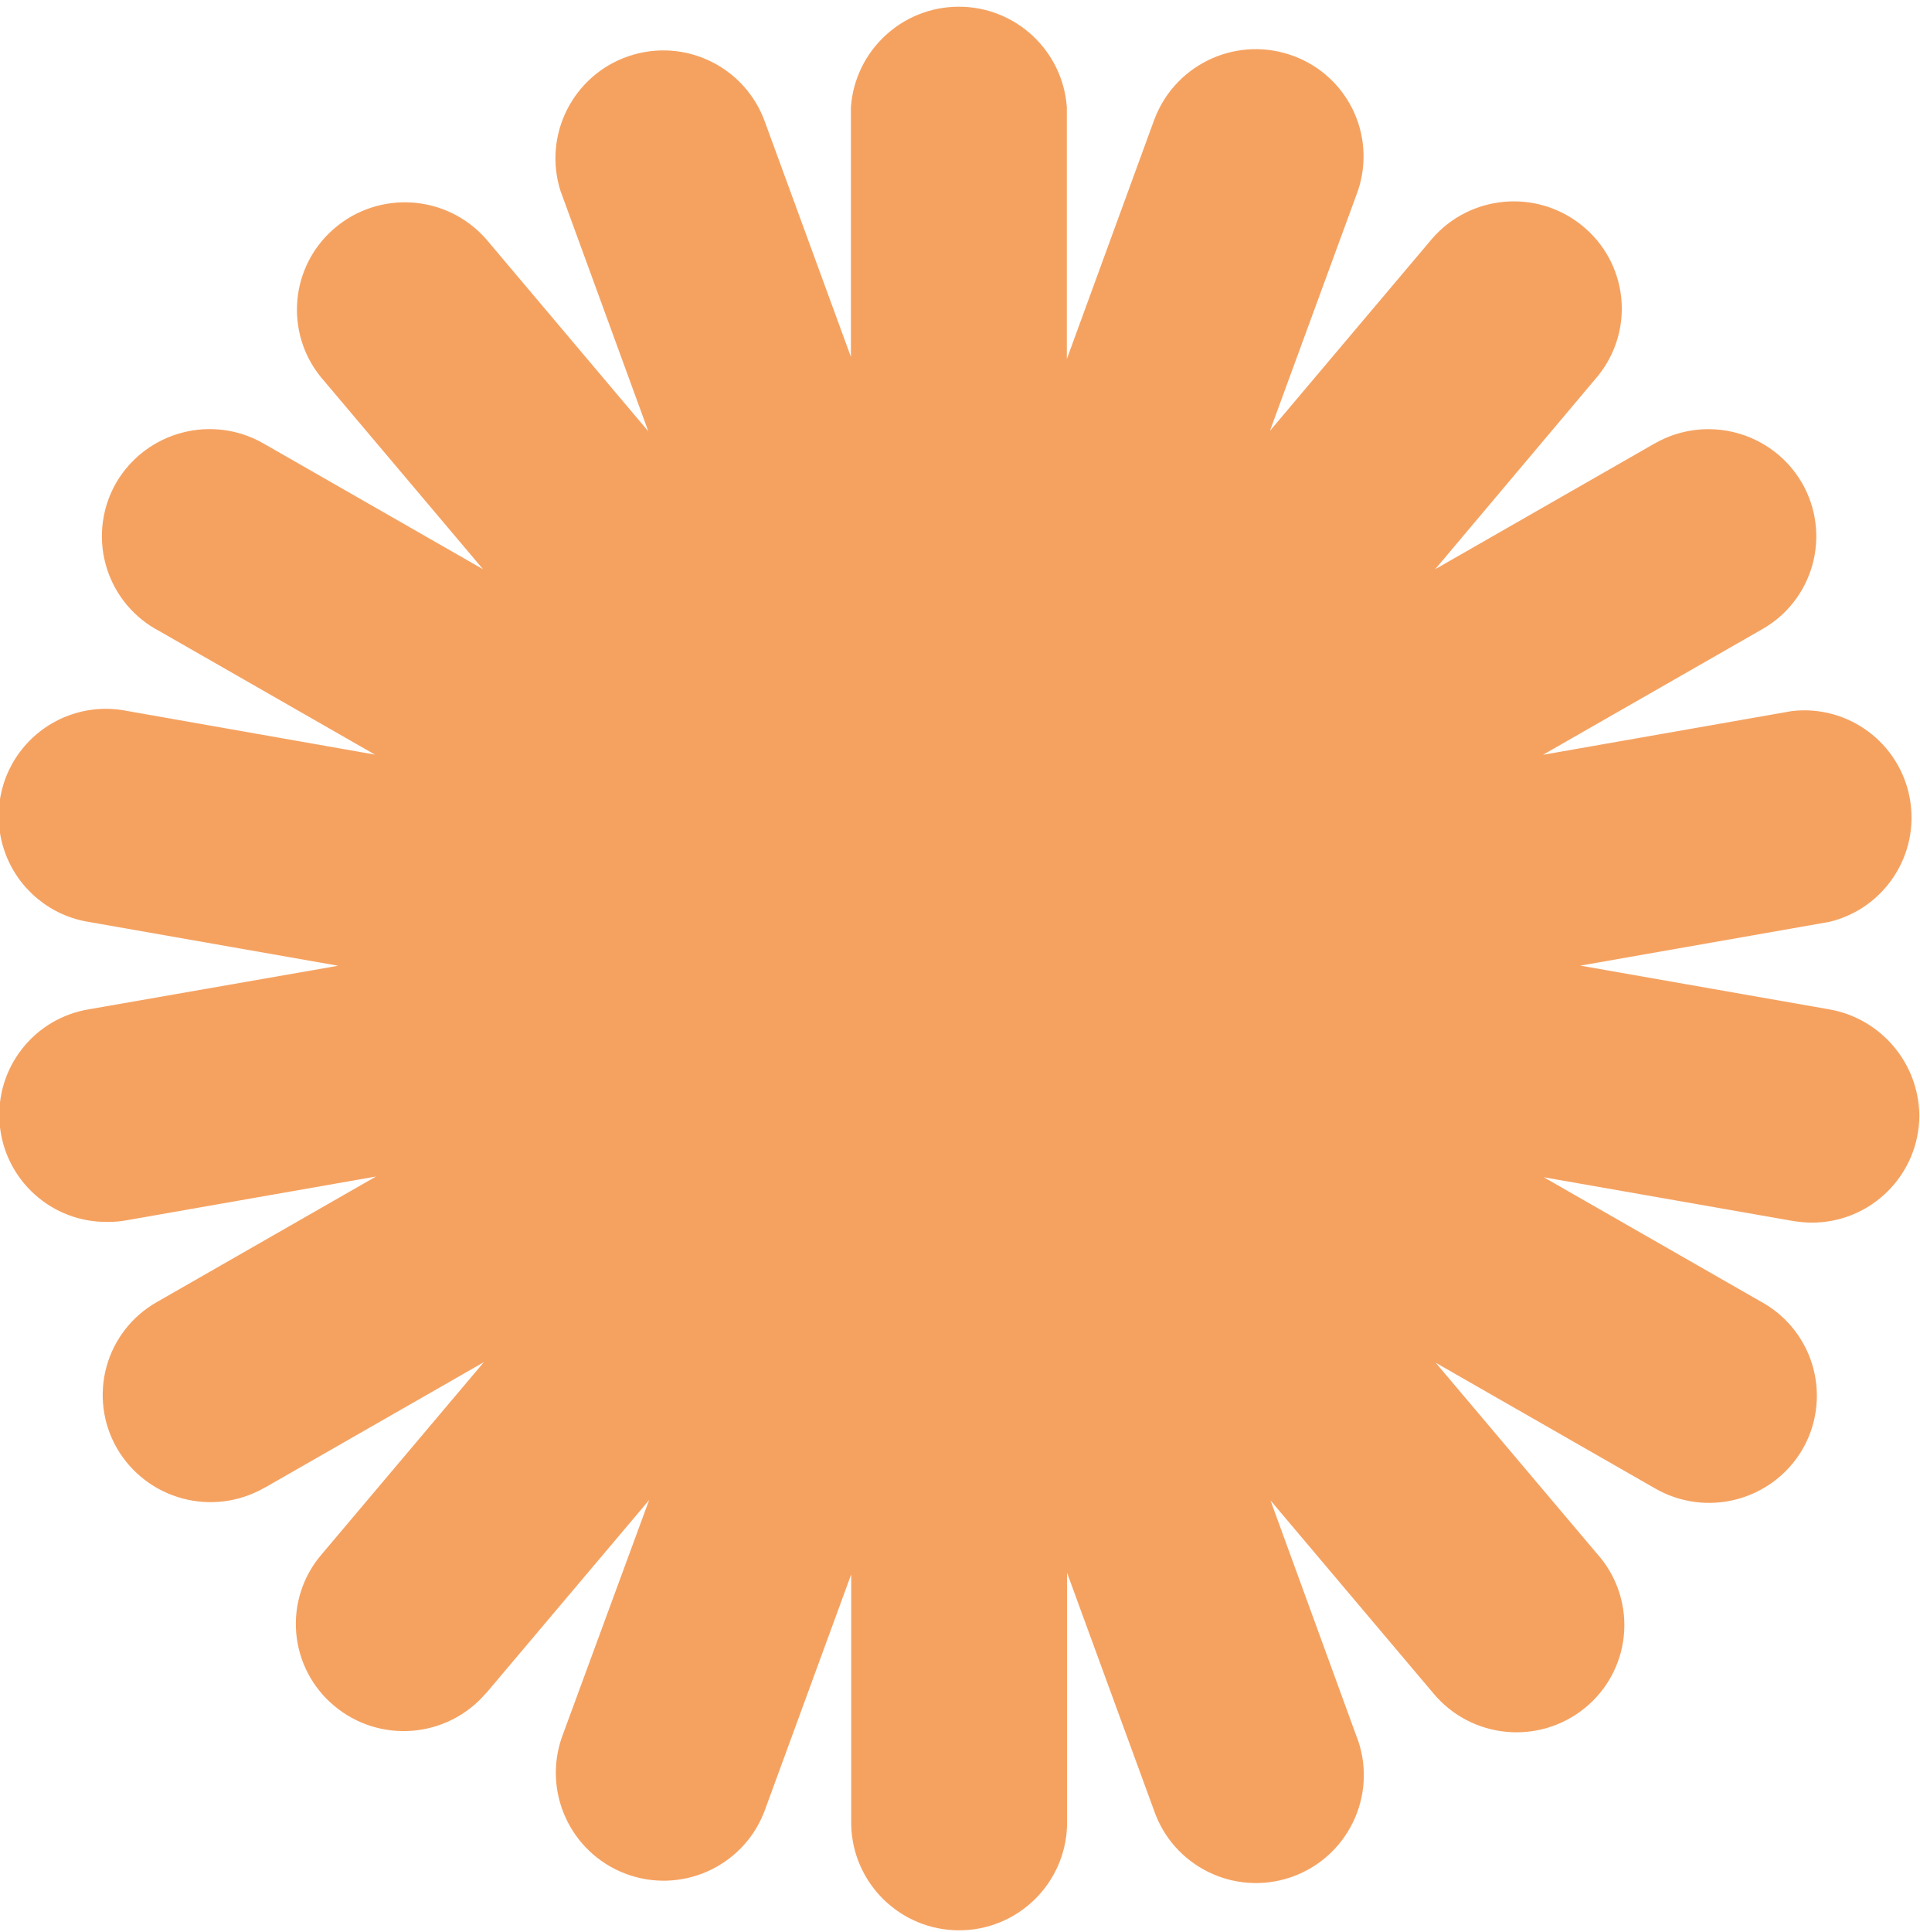
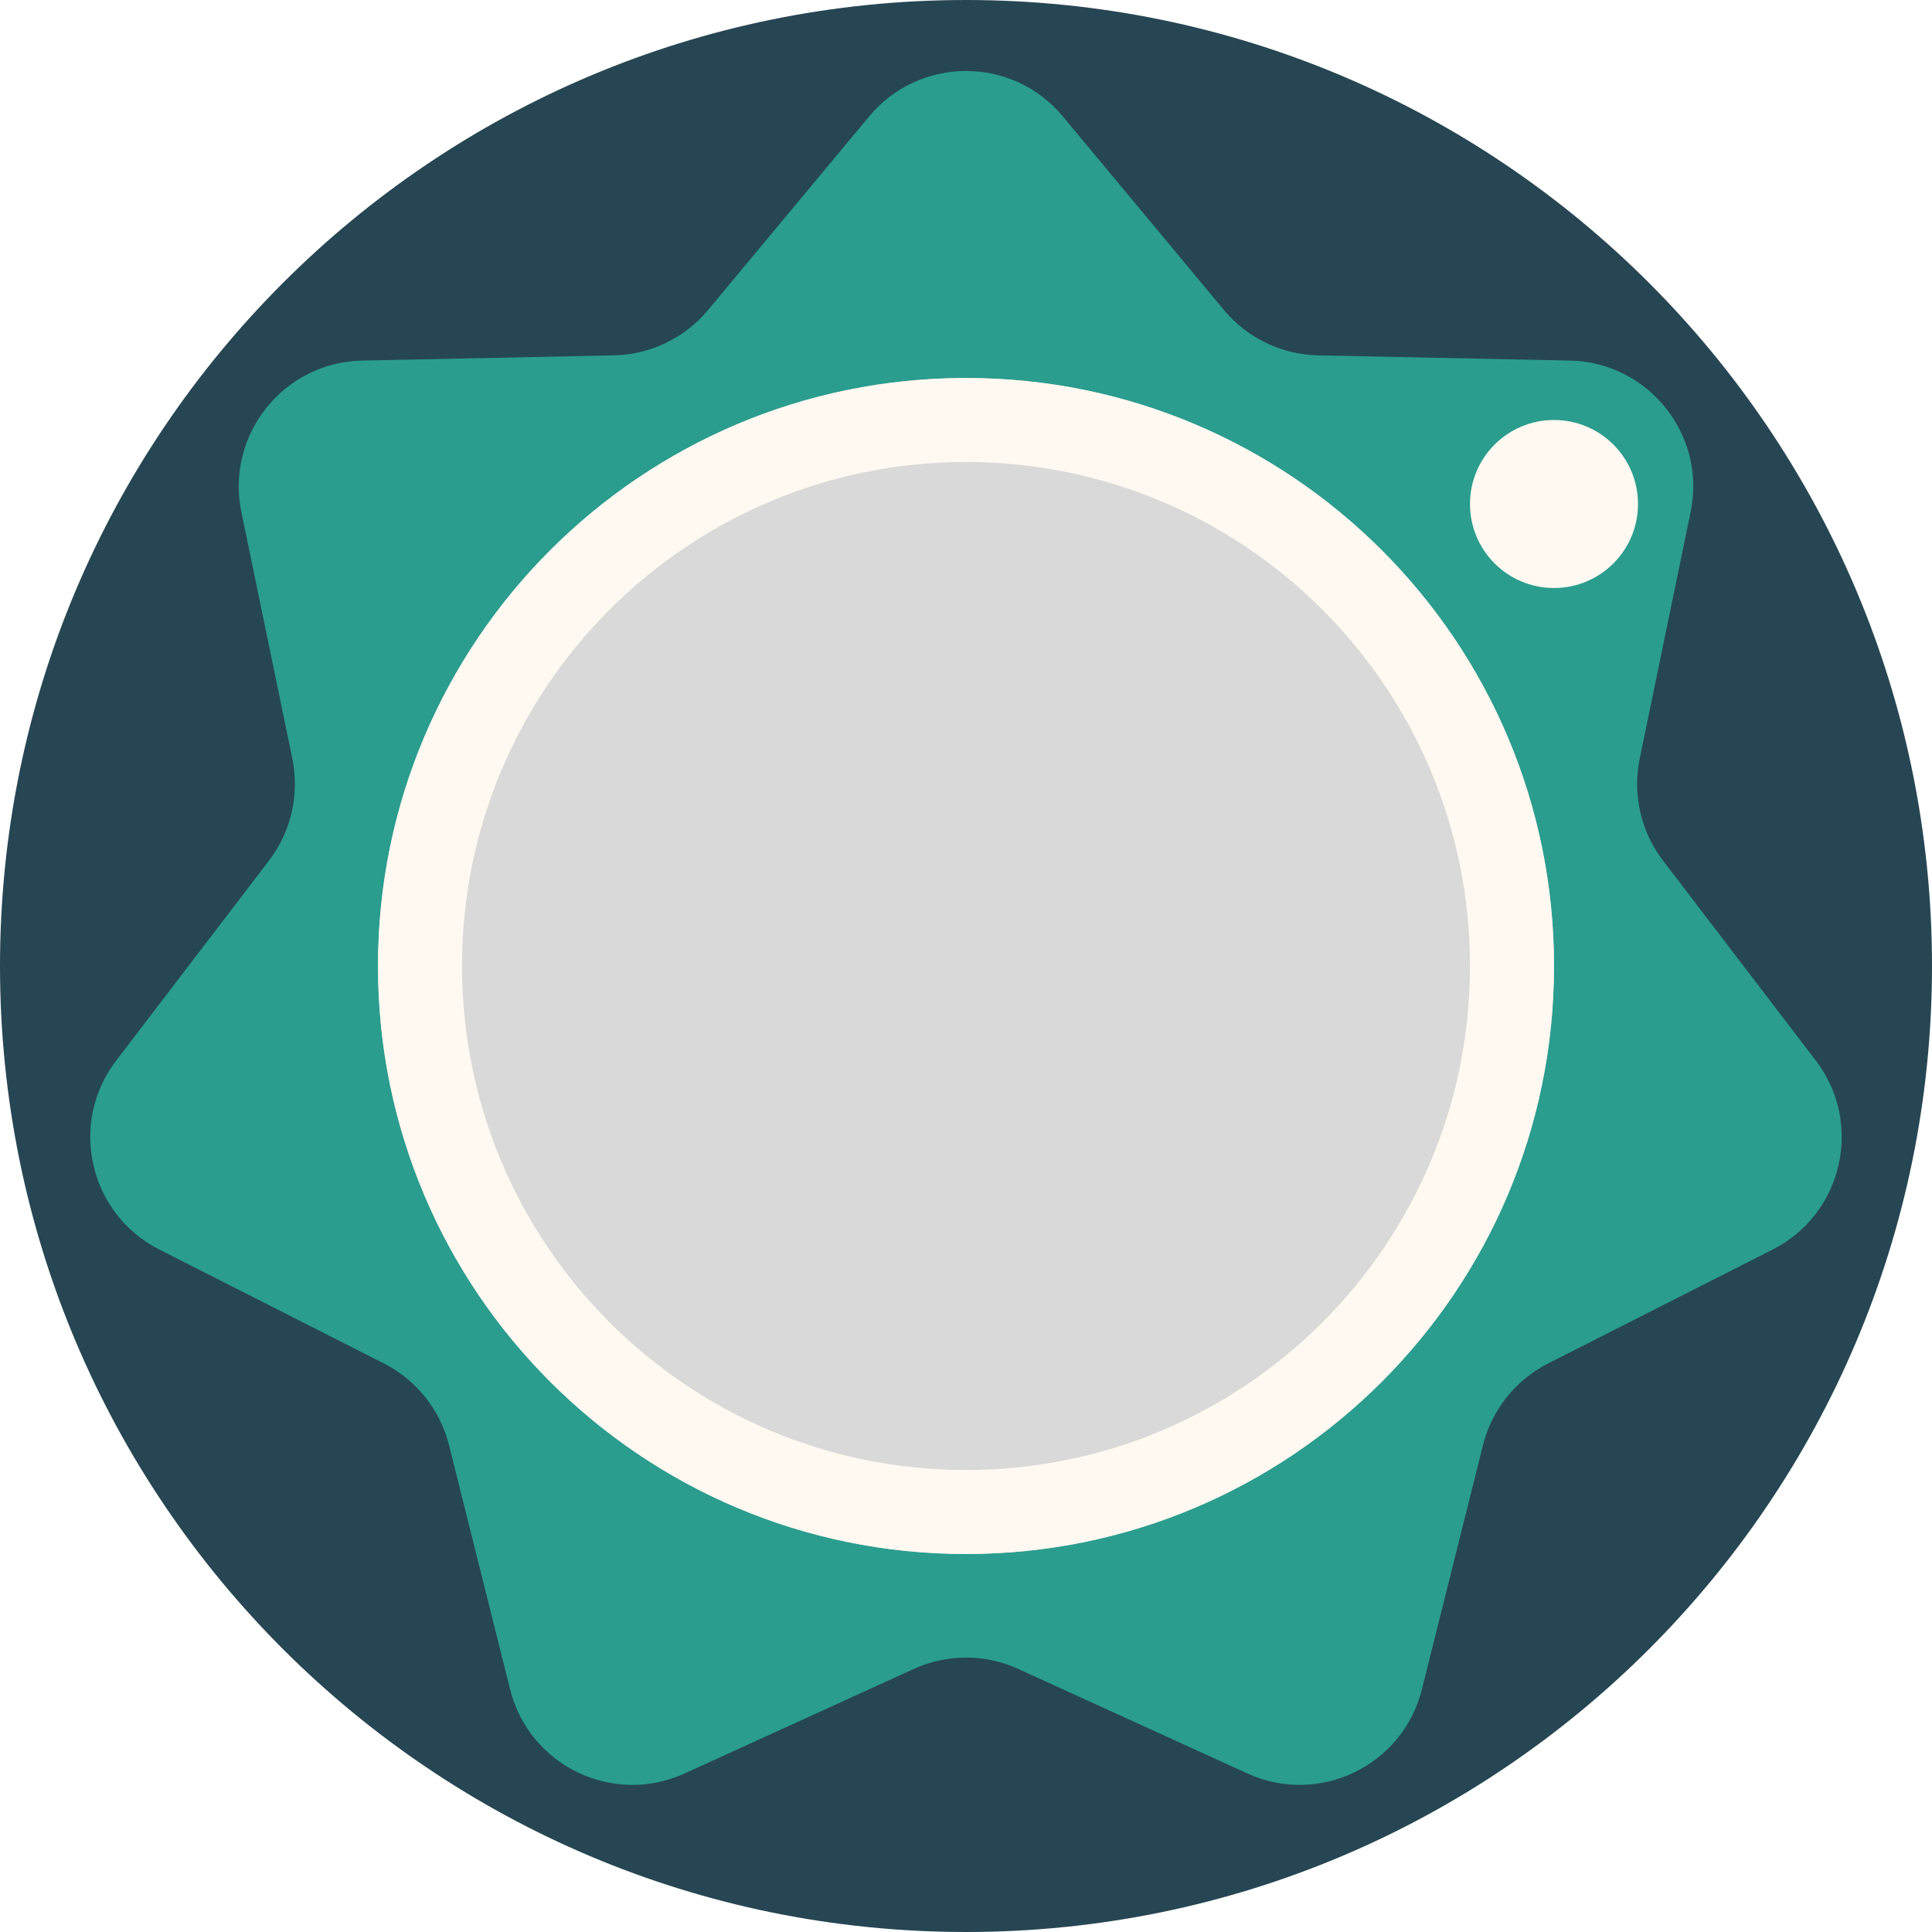
- <svg xmlns="http://www.w3.org/2000/svg" viewBox="0 0 336.87 339.03">
-   <defs>
-     <style>.cls-1{fill:#f5a261;}</style>
-   </defs>
-   <g id="Layer_2" data-name="Layer 2">
-     <g id="Layer_1-2" data-name="Layer 1">
-       <path class="cls-1" d="M321.05,177.12l-43.67-7.67,43.67-7.67a18.82,18.82,0,0,0-6.55-37l-43.67,7.67,38.41-22a18.74,18.74,0,0,0,7.07-25.66,19,19,0,0,0-25.82-7,.4.4,0,0,1-.17.09l-38.41,22L280.4,66.05a18.73,18.73,0,0,0-2.72-26.47,19,19,0,0,0-26.29,2.27L222.9,75.6l15.17-41.38A18.78,18.78,0,0,0,227.21,9.89a19,19,0,0,0-24.49,10.8c-.09.21-.17.47-.26.68L187.25,63V18.8a19,19,0,0,0-37.9,0V62.62l-15.08-41.2A18.94,18.94,0,0,0,98.4,33.58c.09.22.17.47.26.69l15.13,41.42L85.3,41.93a19,19,0,0,0-26.73-1.75,18.77,18.77,0,0,0-2.29,25.95l28.5,33.76-38.41-22A19,19,0,0,0,20.46,84.6a18.79,18.79,0,0,0,6.77,25.74.33.33,0,0,0,.17.08l38.41,22-43.54-7.67a18.82,18.82,0,1,0-6.59,37.05h0l43.67,7.67-43.67,7.63A18.78,18.78,0,0,0,19,214.42a17,17,0,0,0,3.32-.3l43.67-7.66-38.41,22a18.74,18.74,0,0,0-7.07,25.66,19,19,0,0,0,25.82,7,.36.36,0,0,1,.18-.08l38.41-22-28.5,33.76a18.71,18.71,0,0,0,2.2,26.51,19,19,0,0,0,26.68-2.19l.13-.12,28.5-33.76L98.7,304.63a18.93,18.93,0,0,0,35.35,13.54c.09-.22.17-.48.26-.69l15.09-41.2v43.94a18.95,18.95,0,0,0,37.89,0V276l15.22,41.59a18.93,18.93,0,0,0,35.86-12.17c-.09-.21-.17-.47-.26-.68L223,263.3l28.5,33.75a19,19,0,0,0,26.64,2.7,18.74,18.74,0,0,0,2.71-26.47c-.13-.13-.21-.26-.34-.39L252,239.14l38.41,22a19,19,0,0,0,25.91-6.72,18.79,18.79,0,0,0-6.77-25.74.29.29,0,0,0-.17-.09l-38.41-22,43.67,7.66a21.45,21.45,0,0,0,3.32.3,18.86,18.86,0,0,0,18.92-18.8,19.13,19.13,0,0,0-15.82-18.63Z" />
-     </g>
-   </g>
+ <svg xmlns="http://www.w3.org/2000/svg" width="46" height="46" viewBox="0 0 46 46" fill="none">
+   <path d="M46 23C46 35.703 35.703 46 23 46C10.297 46 0 35.703 0 23C0 10.297 10.297 0 23 0C35.703 0 46 10.297 46 23Z" fill="#264653" />
+   <path d="M20.694 2.772C21.893 1.33 24.107 1.33 25.306 2.772L29.14 7.38C29.696 8.048 30.515 8.443 31.384 8.461L37.377 8.585C39.252 8.624 40.632 10.354 40.253 12.191L39.041 18.061C38.865 18.913 39.067 19.799 39.595 20.49L43.234 25.253C44.373 26.743 43.88 28.901 42.208 29.75L36.862 32.462C36.087 32.855 35.52 33.566 35.309 34.409L33.854 40.224C33.399 42.044 31.405 43.004 29.699 42.225L24.245 39.737C23.454 39.376 22.546 39.376 21.755 39.737L16.301 42.225C14.595 43.004 12.601 42.044 12.146 40.224L10.691 34.409C10.48 33.566 9.913 32.855 9.138 32.462L3.792 29.75C2.12 28.901 1.627 26.743 2.766 25.253L6.405 20.49C6.933 19.799 7.135 18.913 6.96 18.061L5.747 12.191C5.368 10.354 6.748 8.624 8.623 8.585L14.616 8.461C15.485 8.443 16.304 8.048 16.86 7.38L20.694 2.772Z" fill="#2A9D8F" />
+   <path d="M37 23C37 30.732 30.732 37 23 37C15.268 37 9 30.732 9 23C9 15.268 15.268 9 23 9C30.732 9 37 15.268 37 23Z" fill="#D9D9D9" />
+   <path d="M35 23C35 16.373 29.627 11 23 11C16.373 11 11 16.373 11 23C11 29.627 16.373 35 23 35V37C15.268 37 9 30.732 9 23C9 15.268 15.268 9 23 9C30.732 9 37 15.268 37 23C37 30.732 30.732 37 23 37V35C29.627 35 35 29.627 35 23Z" fill="#FFF9F1" />
+   <path d="M39 12C39 13.105 38.105 14 37 14C35.895 14 35 13.105 35 12C35 10.895 35.895 10 37 10C38.105 10 39 10.895 39 12Z" fill="#FFF9F1" />
</svg>
